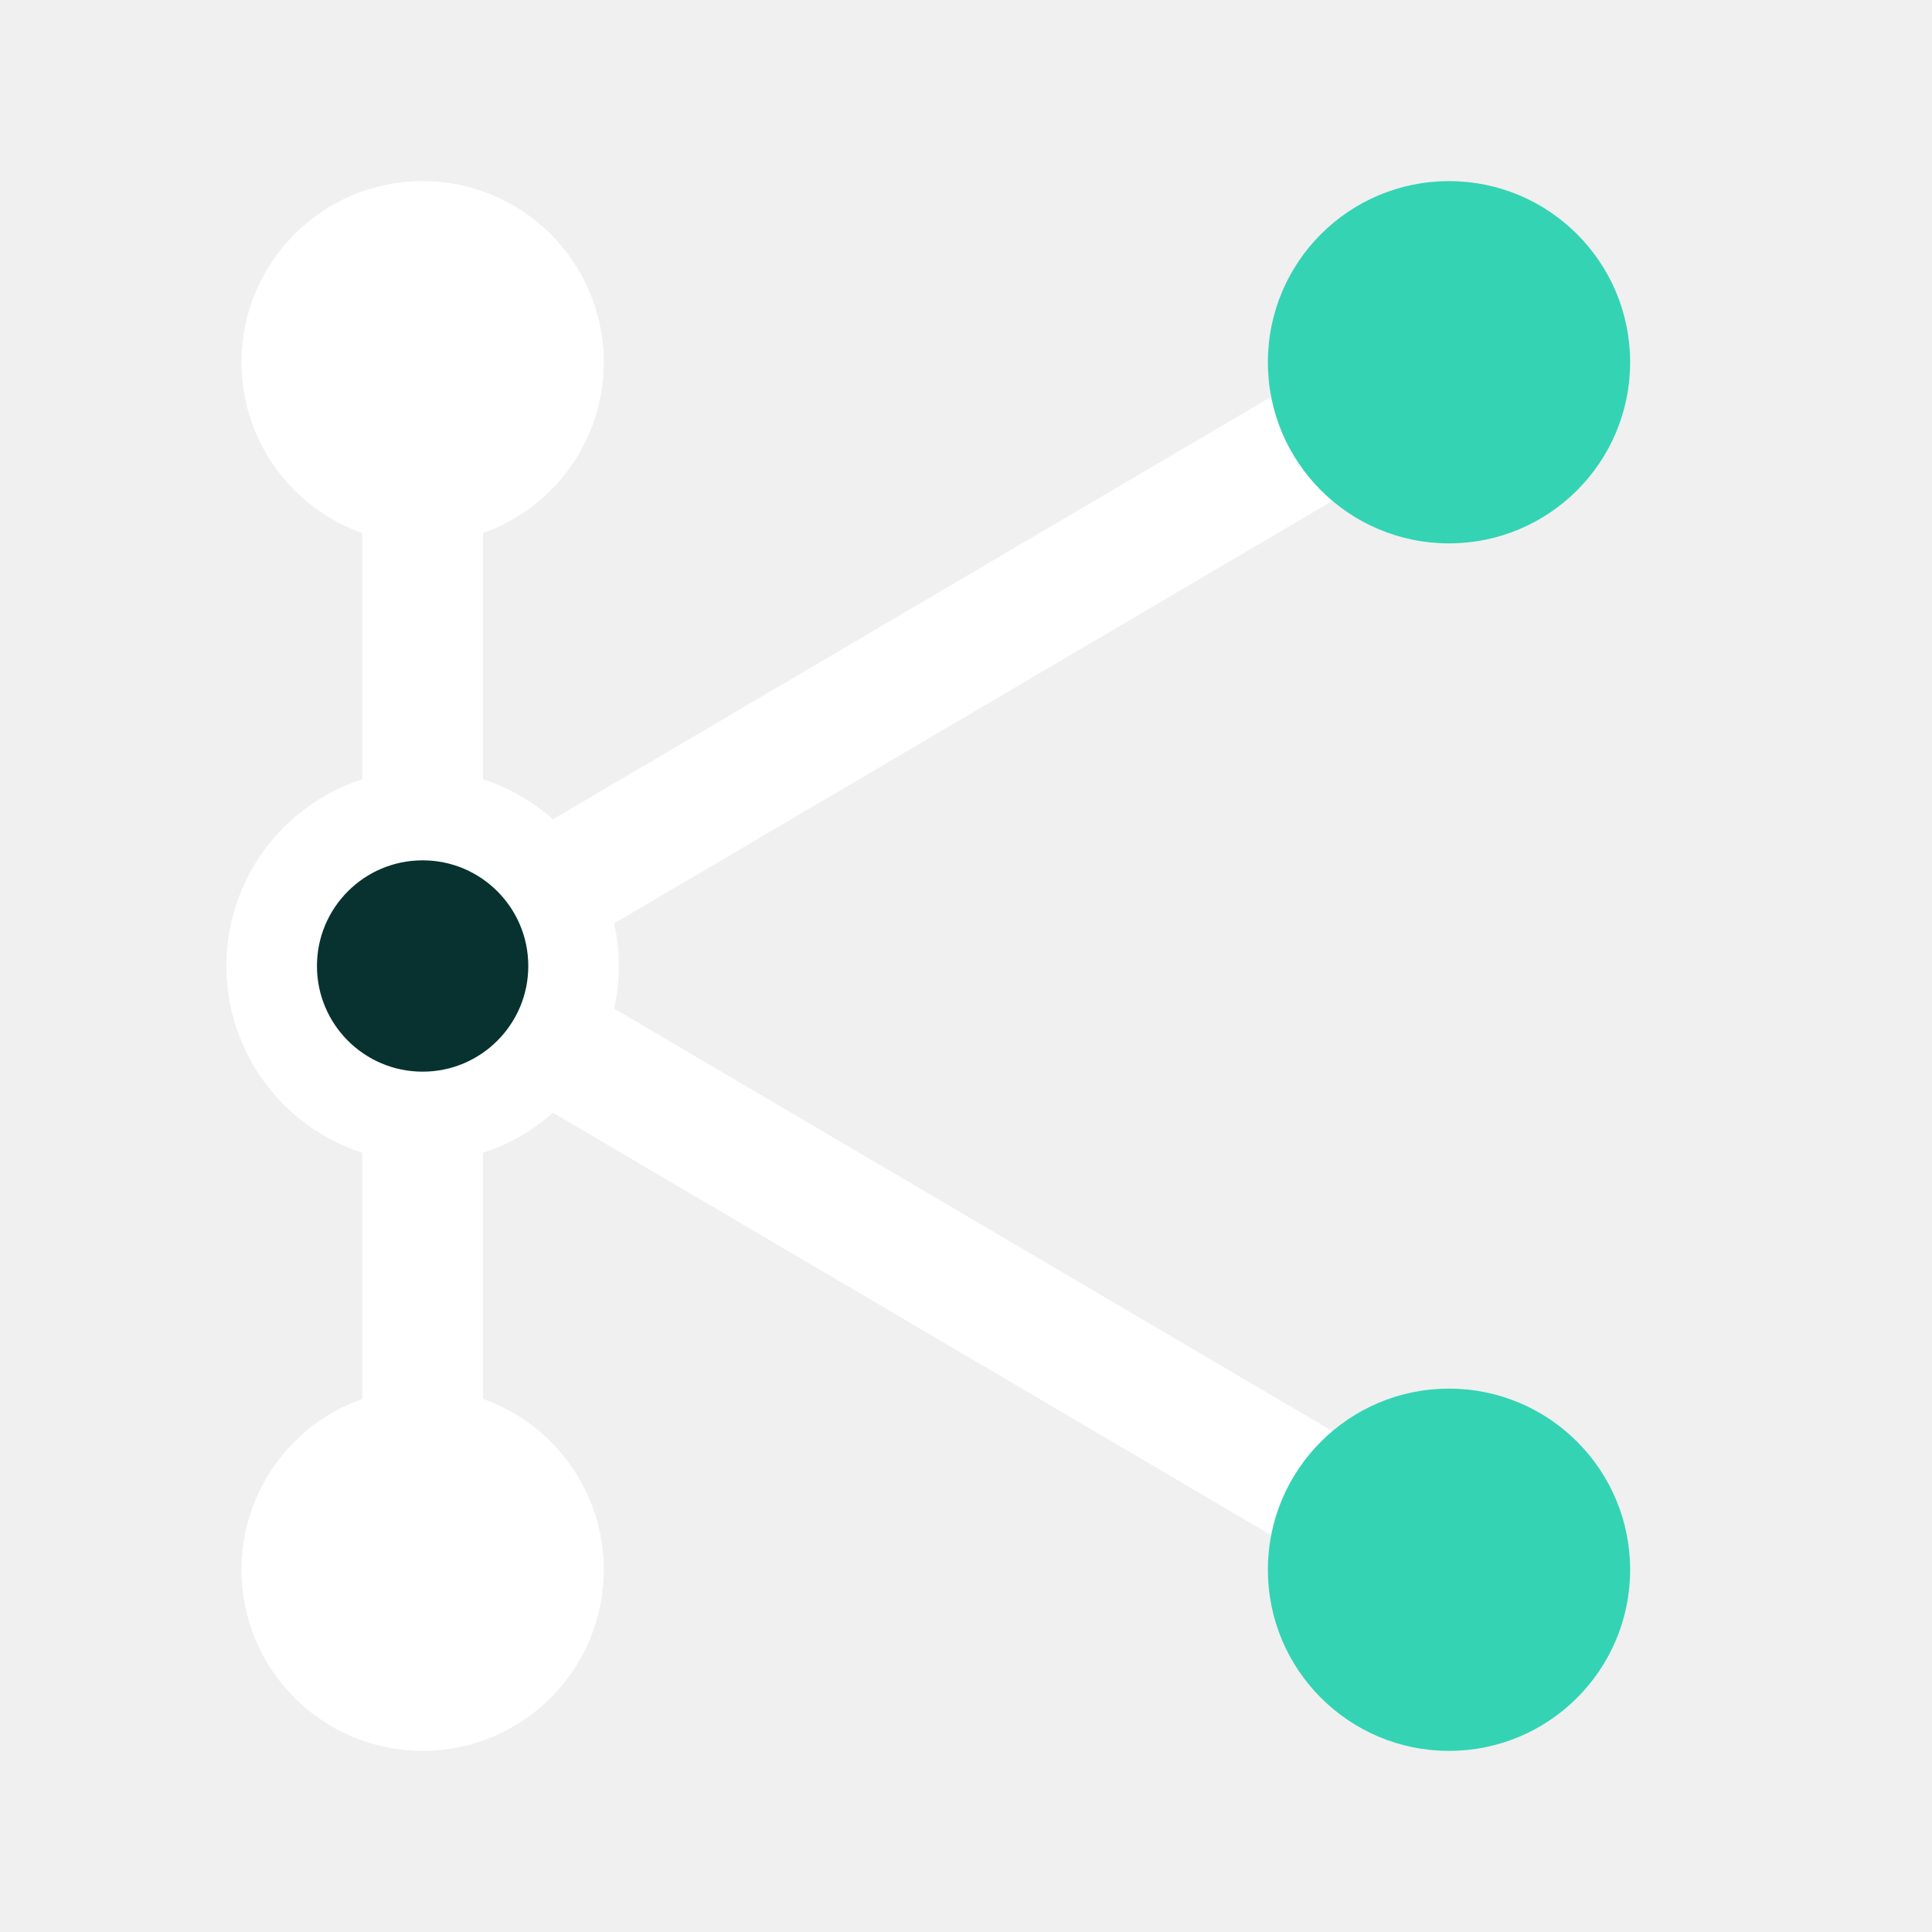
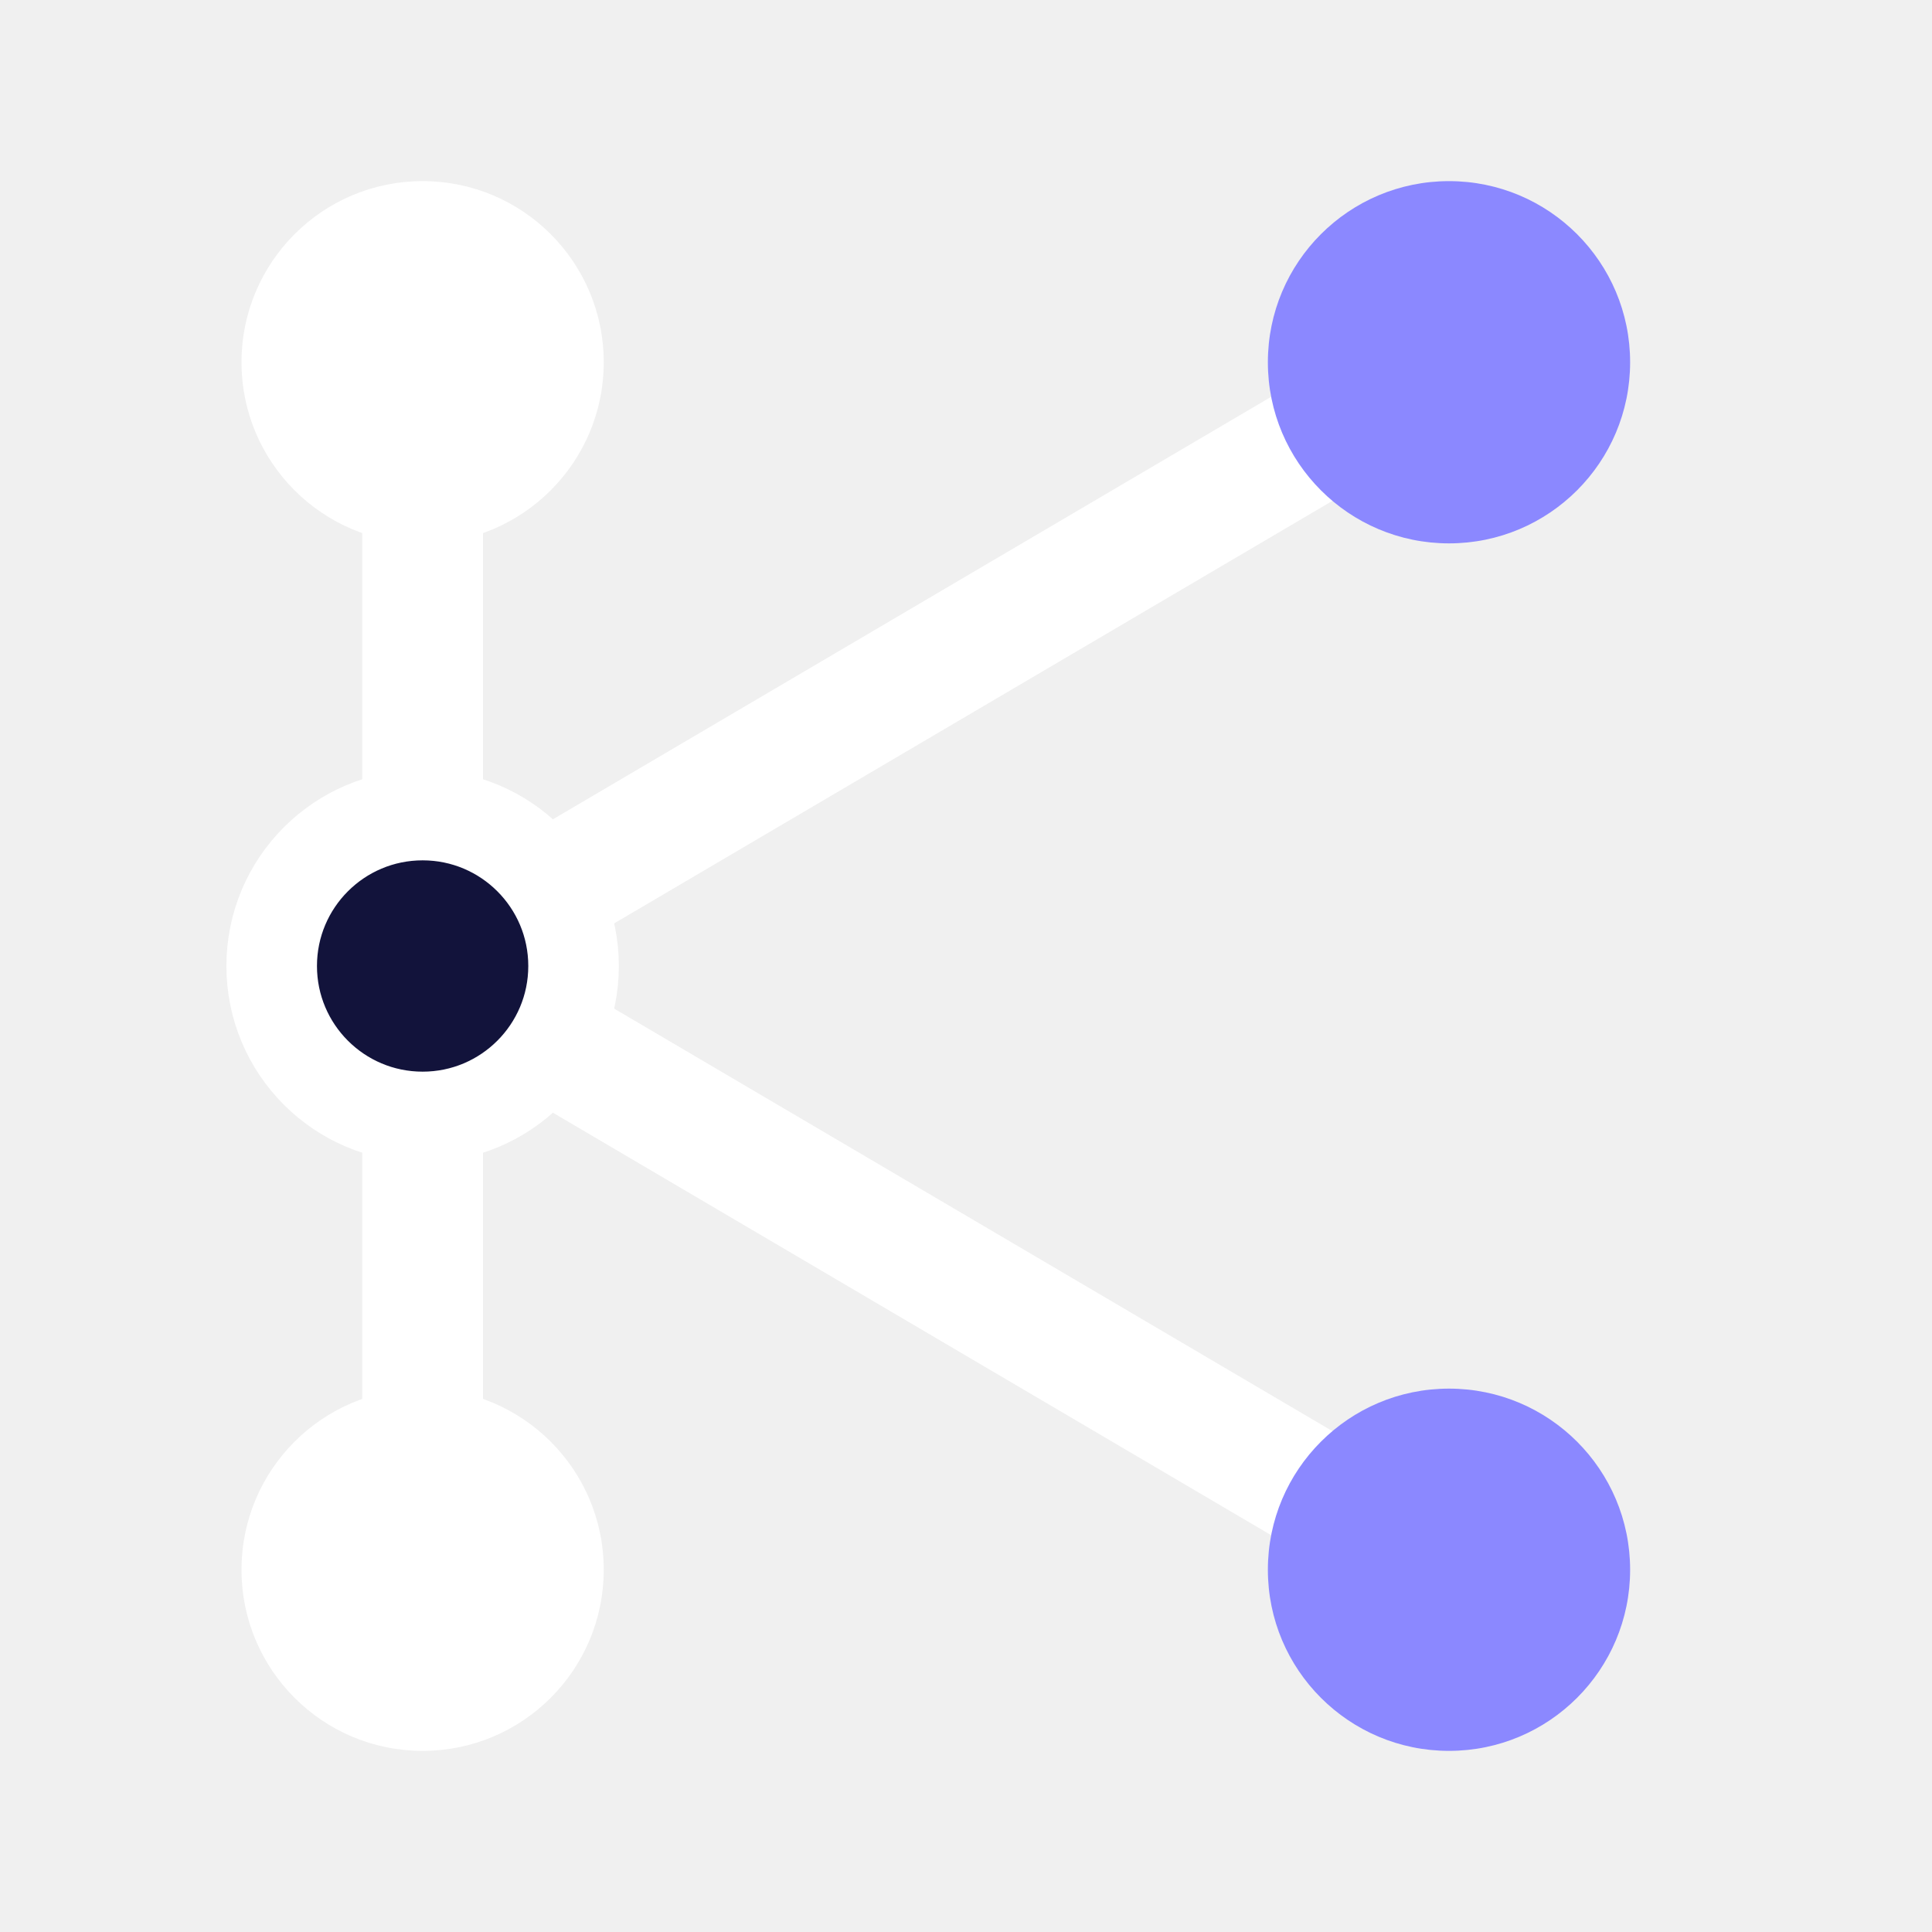
<svg xmlns="http://www.w3.org/2000/svg" viewBox="0 0 64 64" width="64" height="64">
  <g stroke="#FFFFFF" stroke-width="4" stroke-linecap="round">
    <path d="M14 12V52" />
    <path d="M14 32L48 12" />
    <path d="M14 32L48 52" />
  </g>
  <circle cx="14" cy="12" r="6" fill="#FFFFFF" />
  <circle cx="14" cy="52" r="6" fill="#FFFFFF" />
-   <circle cx="48" cy="12" r="6" fill="#34D3B4" />
-   <circle cx="48" cy="52" r="6" fill="#34D3B4" />
-   <circle cx="14" cy="32" r="5" fill="#07322F" stroke="#FFFFFF" stroke-width="3" />
+   <circle cx="48" cy="12" r="6" fill="#8B88FF" />
+   <circle cx="48" cy="52" r="6" fill="#8B88FF" />
+   <circle cx="14" cy="32" r="5" fill="#12133B" stroke="#FFFFFF" stroke-width="3" />
</svg>
